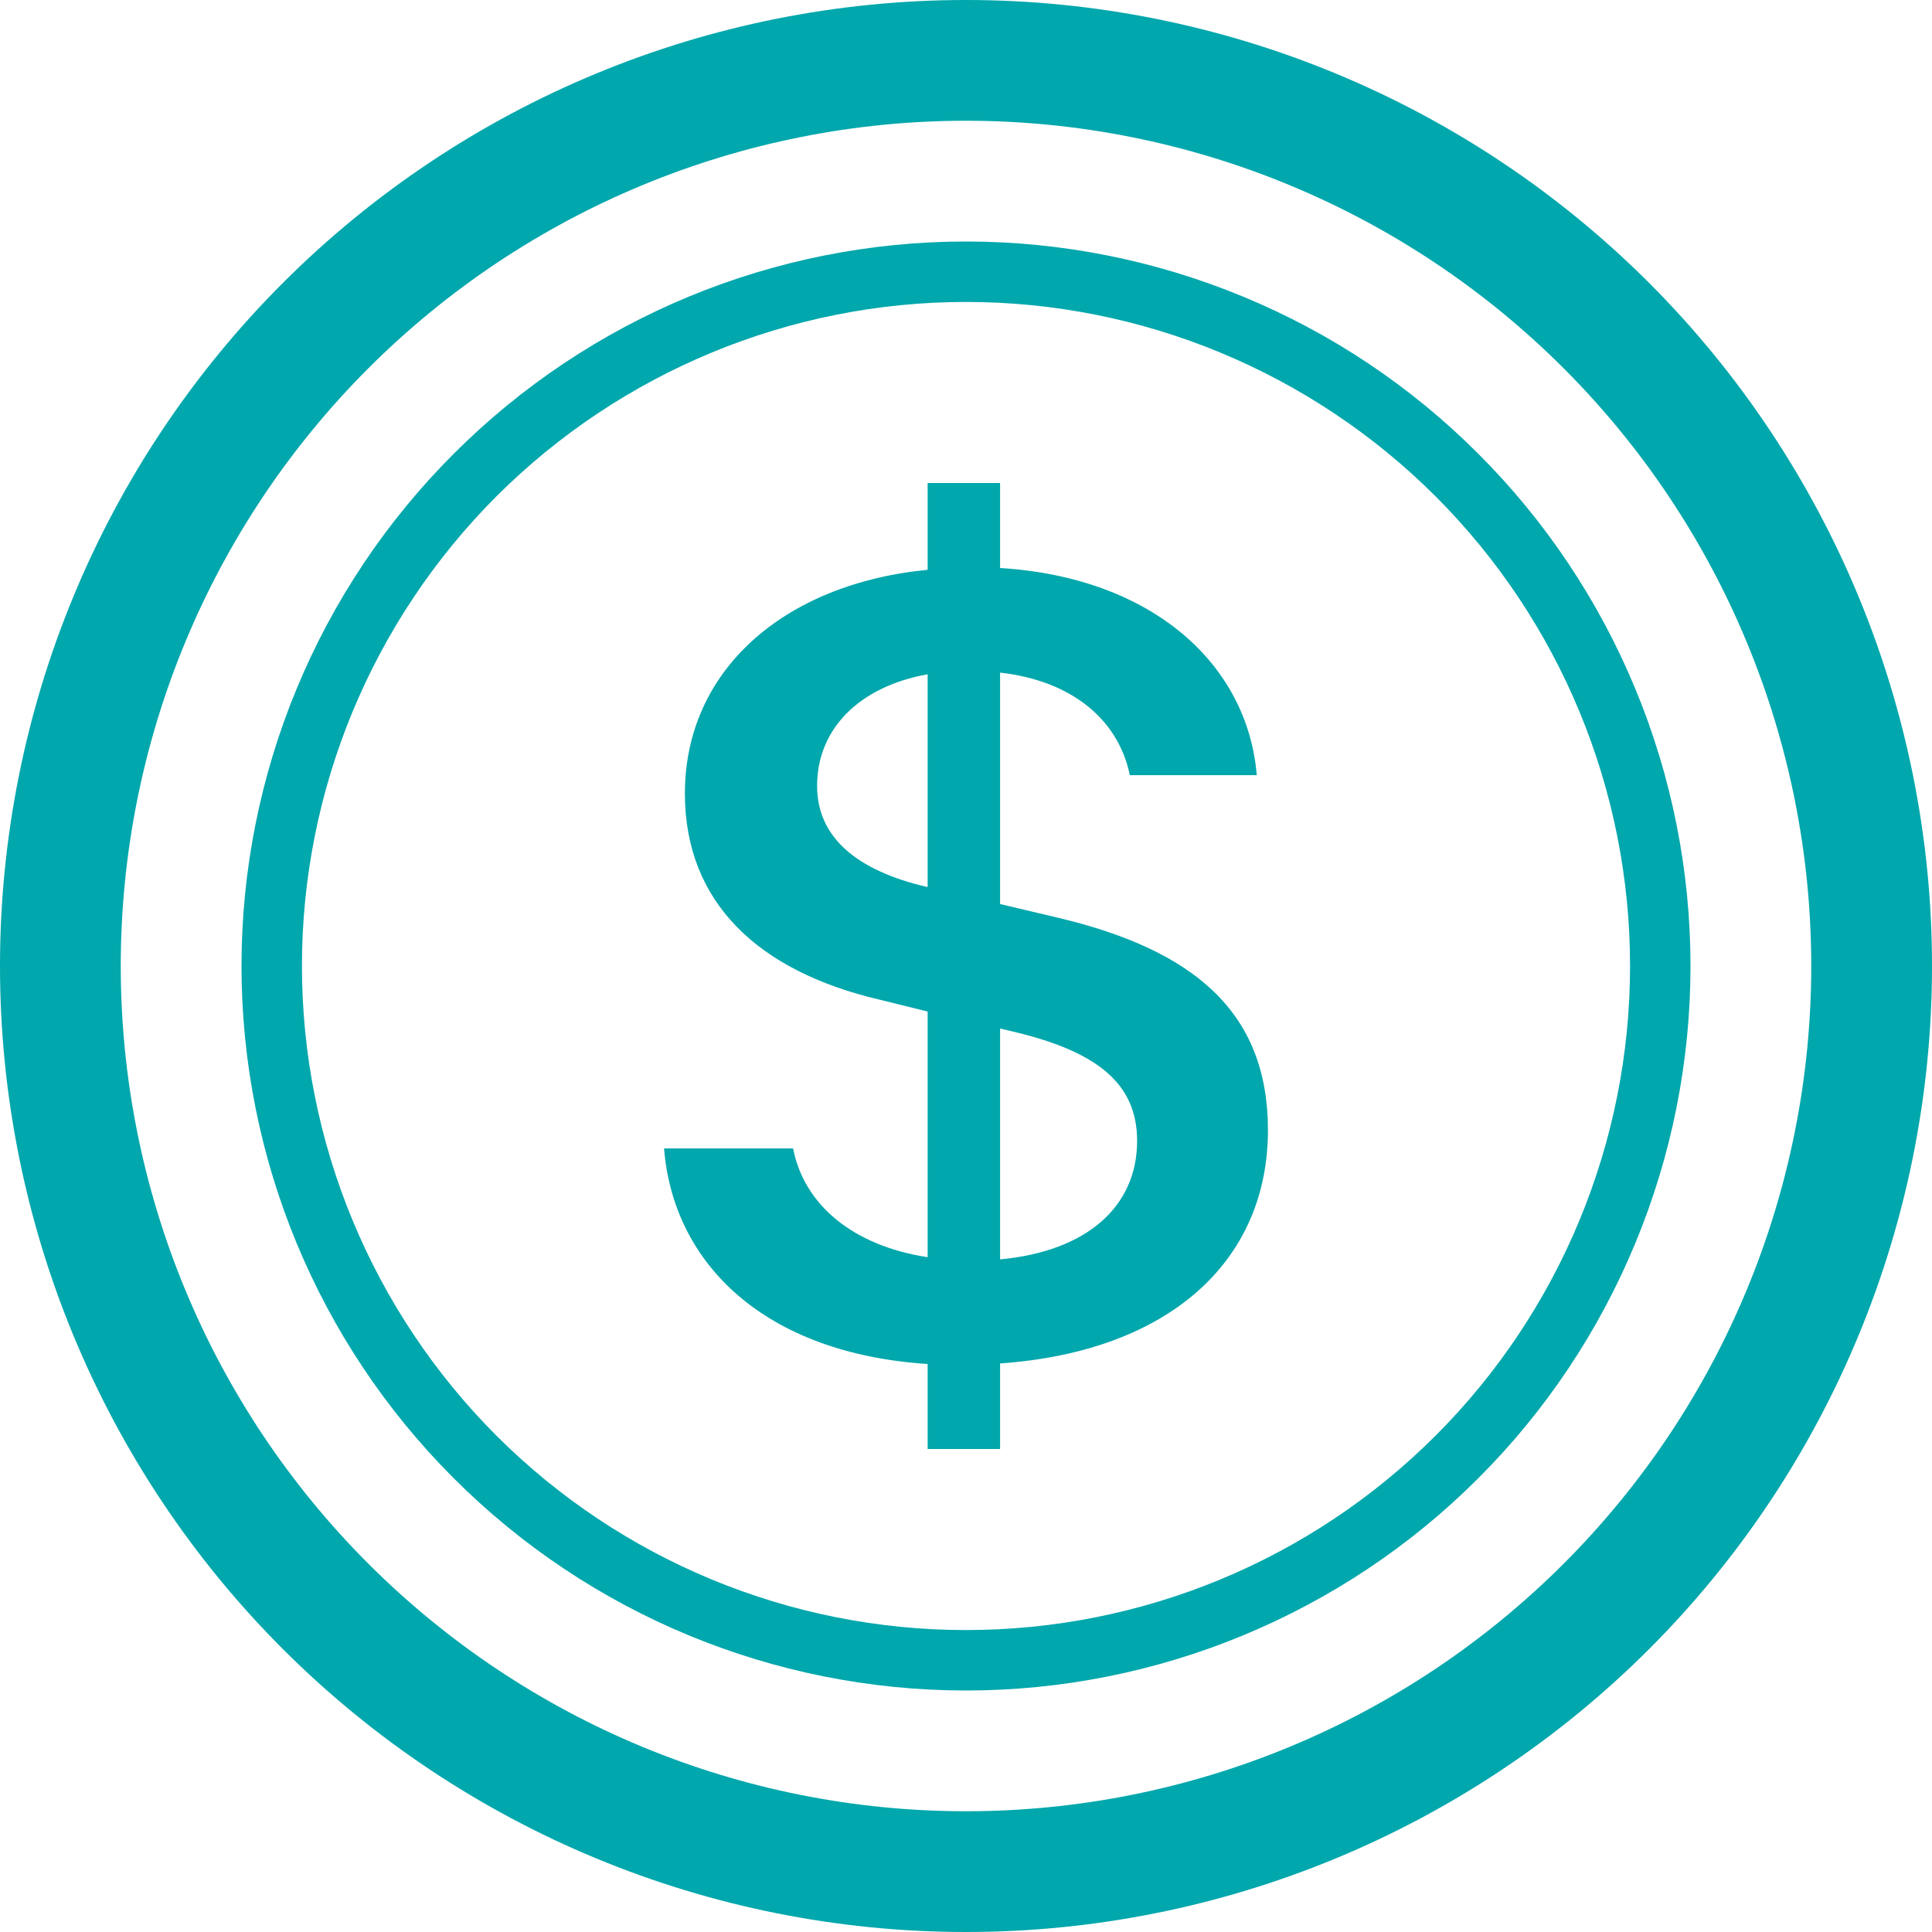
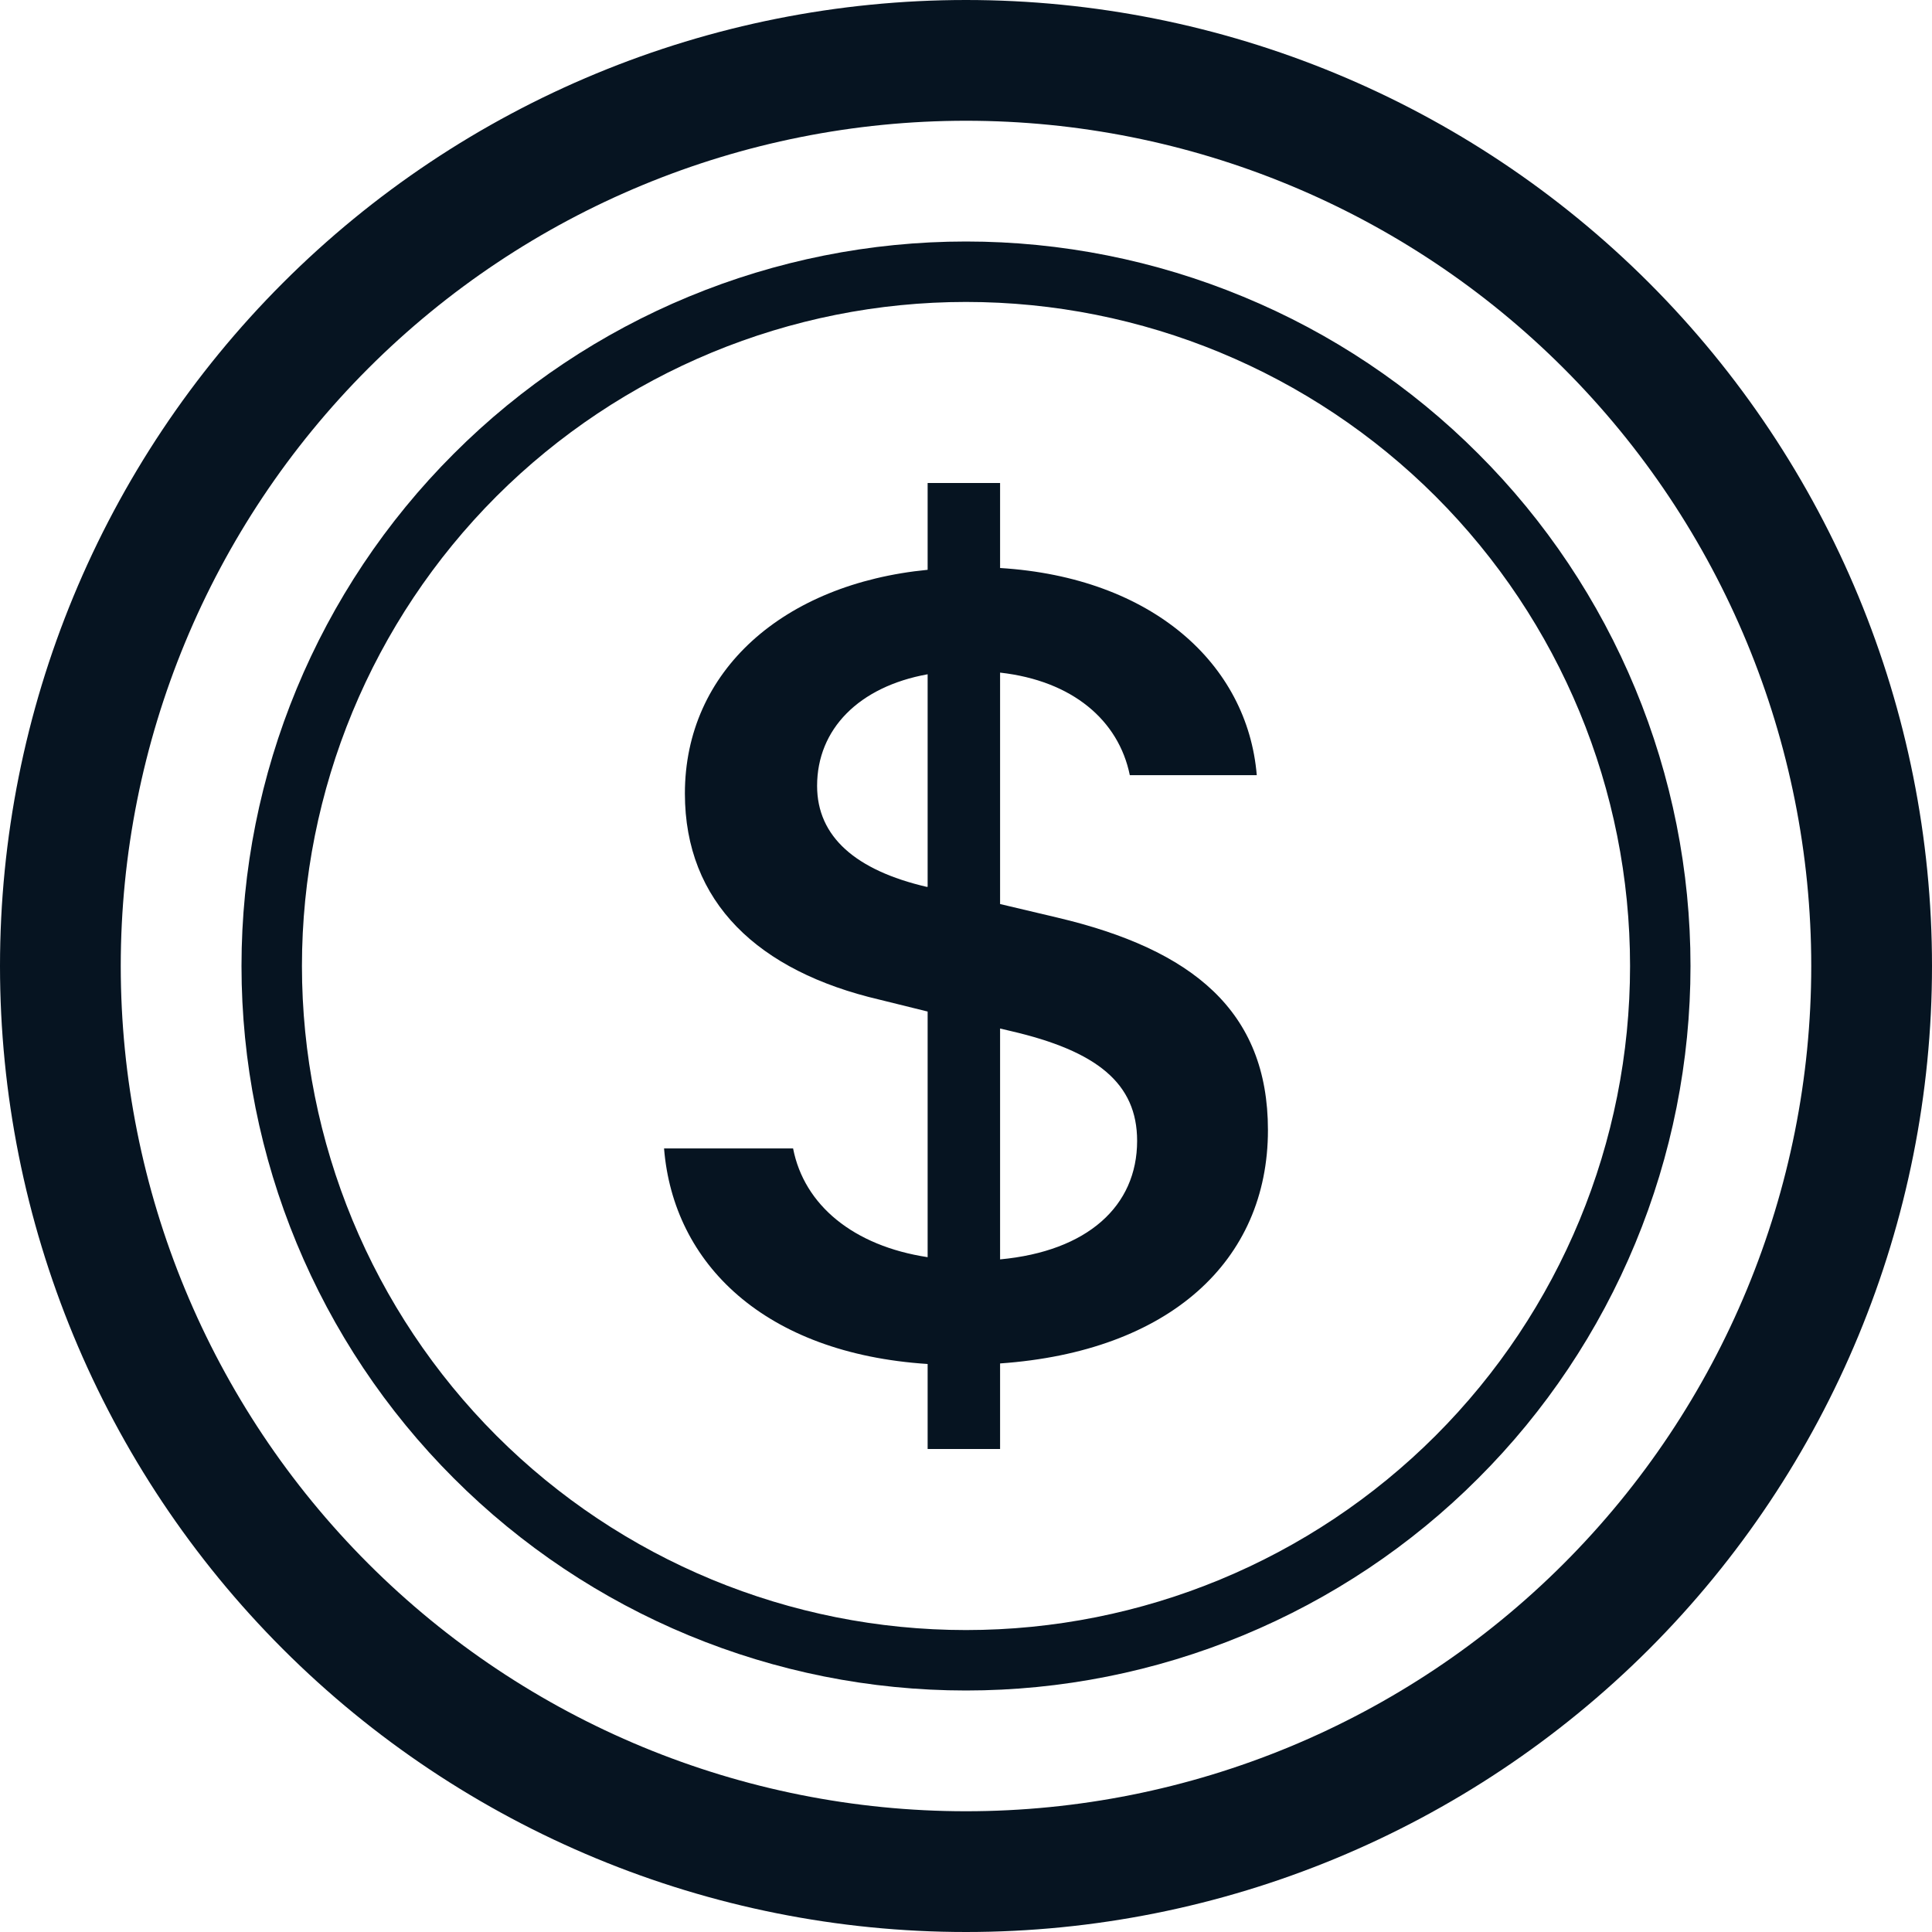
- <svg xmlns="http://www.w3.org/2000/svg" width="14" height="14" viewBox="0 0 14 14" fill="none">
-   <path d="M4.812 8.322C4.879 9.157 5.539 9.807 6.722 9.884V10.5H7.247V9.88C8.472 9.794 9.188 9.139 9.188 8.189C9.188 7.325 8.64 6.88 7.661 6.649L7.247 6.551V4.874C7.772 4.933 8.106 5.22 8.187 5.617H9.107C9.04 4.813 8.351 4.184 7.247 4.116V3.5H6.722V4.129C5.676 4.231 4.963 4.861 4.963 5.75C4.963 6.538 5.493 7.038 6.374 7.244L6.722 7.33V9.11C6.184 9.028 5.827 8.733 5.747 8.322H4.812ZM6.717 6.427C6.201 6.307 5.921 6.063 5.921 5.695C5.921 5.284 6.223 4.976 6.722 4.886V6.426H6.717V6.427ZM7.323 7.471C7.95 7.616 8.24 7.851 8.24 8.267C8.24 8.741 7.879 9.067 7.247 9.126V7.453L7.323 7.471Z" fill="#00A7AC" />
-   <path d="M7 13.125C5.376 13.125 3.818 12.48 2.669 11.331C1.52 10.182 0.875 8.624 0.875 7C0.875 5.376 1.52 3.818 2.669 2.669C3.818 1.52 5.376 0.875 7 0.875C8.624 0.875 10.182 1.52 11.331 2.669C12.48 3.818 13.125 5.376 13.125 7C13.125 8.624 12.48 10.182 11.331 11.331C10.182 12.48 8.624 13.125 7 13.125ZM7 14C8.857 14 10.637 13.262 11.95 11.95C13.262 10.637 14 8.857 14 7C14 5.143 13.262 3.363 11.95 2.05C10.637 0.737 8.857 0 7 0C5.143 0 3.363 0.737 2.05 2.05C0.737 3.363 0 5.143 0 7C0 8.857 0.737 10.637 2.05 11.95C3.363 13.262 5.143 14 7 14Z" fill="#00A7AC" />
-   <path d="M7 11.812C5.724 11.812 4.5 11.306 3.597 10.403C2.695 9.5 2.188 8.276 2.188 7C2.188 5.724 2.695 4.5 3.597 3.597C4.5 2.695 5.724 2.188 7 2.188C8.276 2.188 9.5 2.695 10.403 3.597C11.306 4.5 11.812 5.724 11.812 7C11.812 8.276 11.306 9.5 10.403 10.403C9.5 11.306 8.276 11.812 7 11.812ZM7 12.25C7.689 12.25 8.372 12.114 9.009 11.85C9.646 11.586 10.225 11.2 10.712 10.712C11.2 10.225 11.586 9.646 11.85 9.009C12.114 8.372 12.25 7.689 12.25 7C12.25 6.311 12.114 5.628 11.85 4.991C11.586 4.354 11.2 3.775 10.712 3.288C10.225 2.8 9.646 2.413 9.009 2.15C8.372 1.886 7.689 1.75 7 1.75C5.608 1.75 4.272 2.303 3.288 3.288C2.303 4.272 1.75 5.608 1.75 7C1.75 8.392 2.303 9.728 3.288 10.712C4.272 11.697 5.608 12.25 7 12.25Z" fill="#00A7AC" />
+ <svg xmlns="http://www.w3.org/2000/svg" width="14" height="14" viewBox="0 0 14 14" fill="#FFFF00">
+   <path d="M4.812 8.322C4.879 9.157 5.539 9.807 6.722 9.884V10.5H7.247V9.88C8.472 9.794 9.188 9.139 9.188 8.189C9.188 7.325 8.64 6.88 7.661 6.649L7.247 6.551V4.874C7.772 4.933 8.106 5.22 8.187 5.617H9.107C9.04 4.813 8.351 4.184 7.247 4.116V3.5H6.722V4.129C5.676 4.231 4.963 4.861 4.963 5.75C4.963 6.538 5.493 7.038 6.374 7.244L6.722 7.33V9.11C6.184 9.028 5.827 8.733 5.747 8.322H4.812ZM6.717 6.427C6.201 6.307 5.921 6.063 5.921 5.695C5.921 5.284 6.223 4.976 6.722 4.886V6.426H6.717V6.427ZM7.323 7.471C7.95 7.616 8.24 7.851 8.24 8.267C8.24 8.741 7.879 9.067 7.247 9.126V7.453L7.323 7.471Z" fill="#061421" />
+   <path d="M7 13.125C5.376 13.125 3.818 12.48 2.669 11.331C1.52 10.182 0.875 8.624 0.875 7C0.875 5.376 1.52 3.818 2.669 2.669C3.818 1.52 5.376 0.875 7 0.875C8.624 0.875 10.182 1.52 11.331 2.669C12.48 3.818 13.125 5.376 13.125 7C13.125 8.624 12.48 10.182 11.331 11.331C10.182 12.48 8.624 13.125 7 13.125ZM7 14C8.857 14 10.637 13.262 11.95 11.95C13.262 10.637 14 8.857 14 7C14 5.143 13.262 3.363 11.95 2.05C10.637 0.737 8.857 0 7 0C5.143 0 3.363 0.737 2.05 2.05C0.737 3.363 0 5.143 0 7C0 8.857 0.737 10.637 2.05 11.95C3.363 13.262 5.143 14 7 14Z" fill="#061421" />
+   <path d="M7 11.812C5.724 11.812 4.5 11.306 3.597 10.403C2.695 9.5 2.188 8.276 2.188 7C2.188 5.724 2.695 4.5 3.597 3.597C4.5 2.695 5.724 2.188 7 2.188C8.276 2.188 9.5 2.695 10.403 3.597C11.306 4.5 11.812 5.724 11.812 7C11.812 8.276 11.306 9.5 10.403 10.403C9.5 11.306 8.276 11.812 7 11.812ZM7 12.25C7.689 12.25 8.372 12.114 9.009 11.85C9.646 11.586 10.225 11.2 10.712 10.712C11.2 10.225 11.586 9.646 11.85 9.009C12.114 8.372 12.25 7.689 12.25 7C12.25 6.311 12.114 5.628 11.85 4.991C11.586 4.354 11.2 3.775 10.712 3.288C10.225 2.8 9.646 2.413 9.009 2.15C8.372 1.886 7.689 1.75 7 1.75C5.608 1.75 4.272 2.303 3.288 3.288C2.303 4.272 1.75 5.608 1.75 7C1.75 8.392 2.303 9.728 3.288 10.712C4.272 11.697 5.608 12.25 7 12.25Z" fill="#061421" />
</svg>
